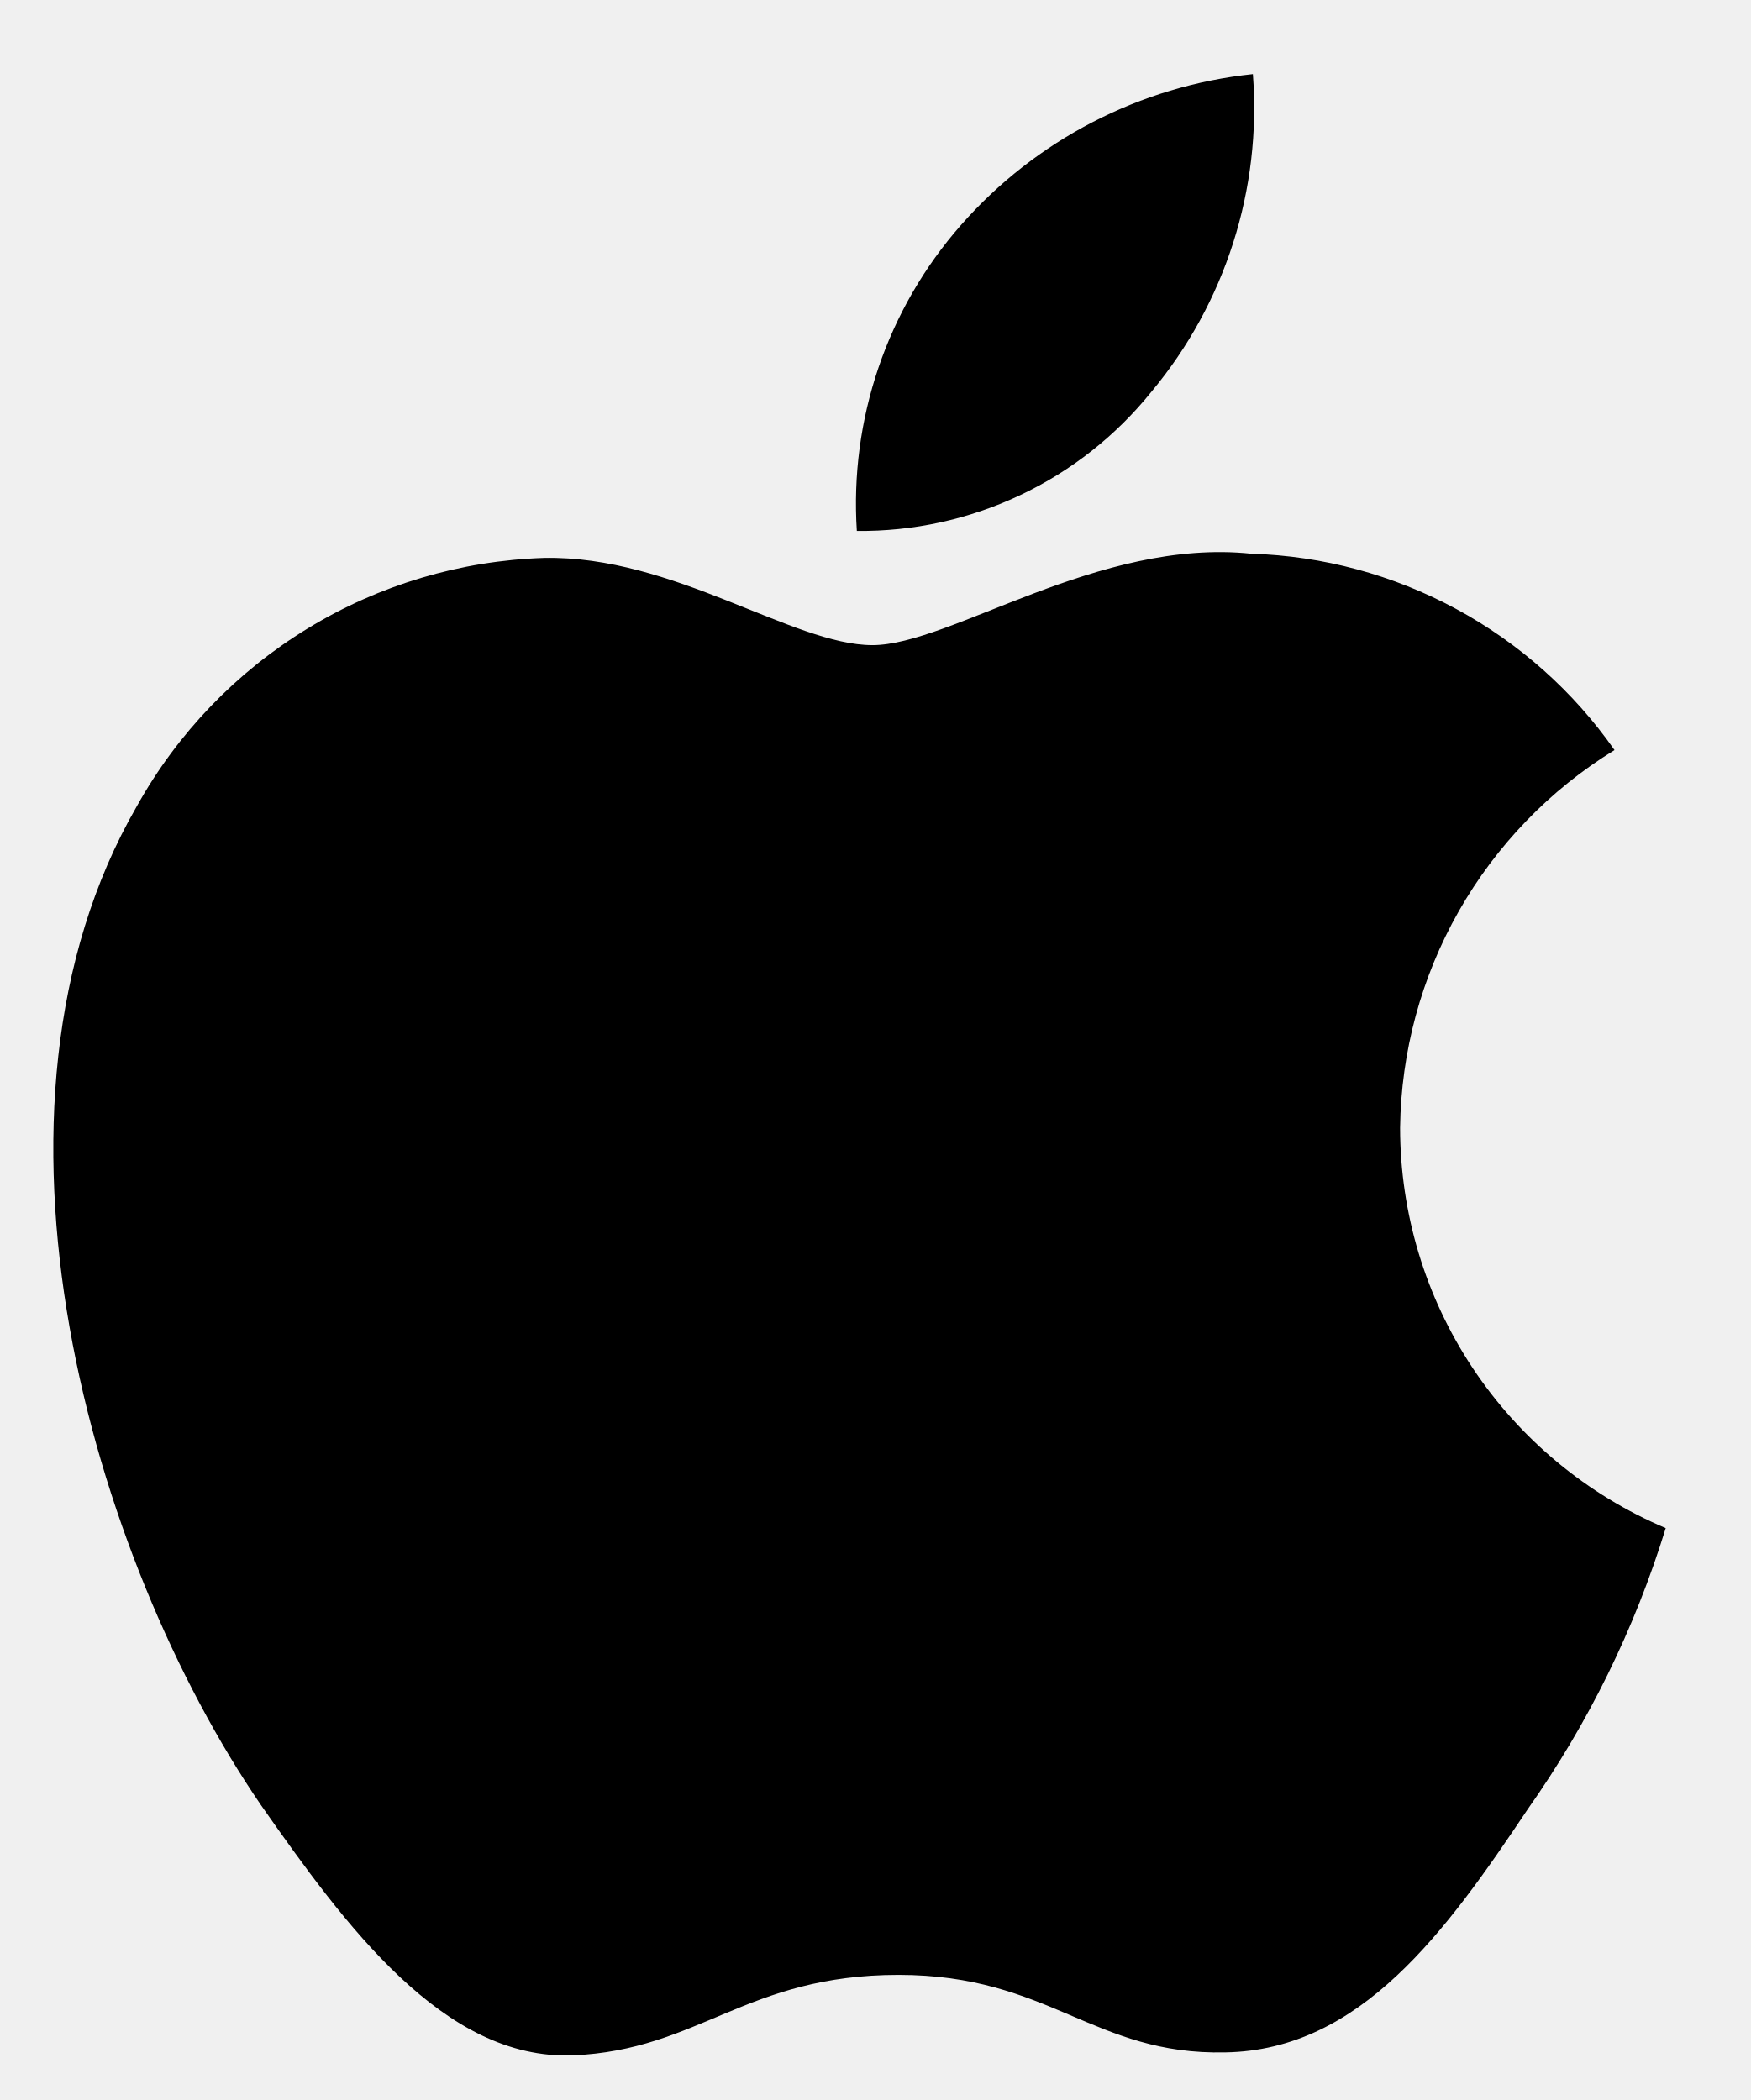
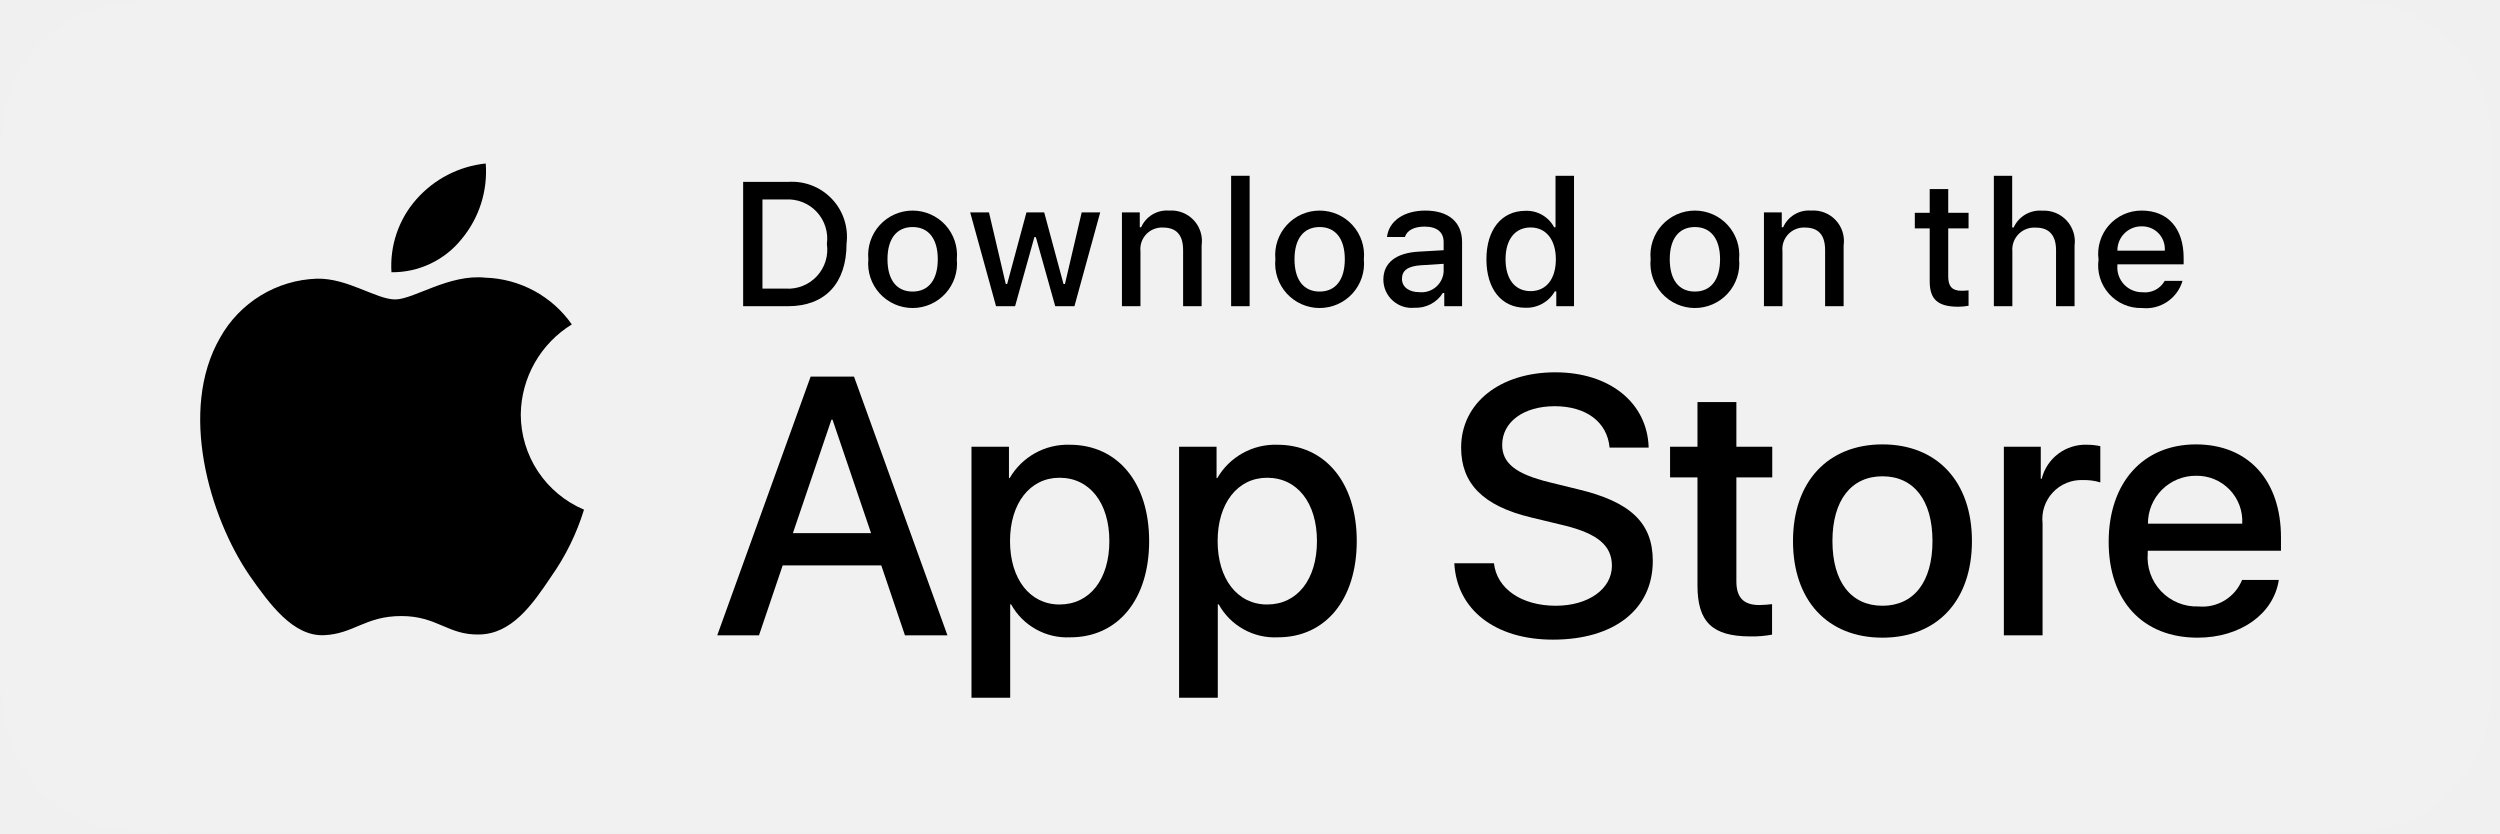
- <svg xmlns="http://www.w3.org/2000/svg" width="20" height="24" viewBox="0 0 20 24" fill="none">
-   <path d="M15.997 12.889C16.008 12.021 16.238 11.17 16.667 10.415C17.095 9.661 17.708 9.026 18.447 8.572C17.978 7.901 17.358 7.349 16.637 6.959C15.917 6.57 15.116 6.353 14.297 6.328C12.551 6.145 10.858 7.373 9.968 7.373C9.061 7.373 7.691 6.346 6.216 6.376C5.261 6.407 4.331 6.685 3.516 7.182C2.701 7.679 2.028 8.379 1.564 9.213C-0.447 12.695 1.053 17.812 2.98 20.627C3.944 22.005 5.07 23.545 6.544 23.49C7.986 23.43 8.525 22.57 10.266 22.57C11.991 22.57 12.497 23.49 14.001 23.456C15.548 23.43 16.523 22.071 17.453 20.68C18.146 19.698 18.679 18.613 19.032 17.464C18.133 17.084 17.366 16.447 16.826 15.634C16.286 14.82 15.998 13.866 15.997 12.889Z" fill="black" />
-   <path d="M13.156 4.477C14 3.464 14.416 2.162 14.315 0.847C13.026 0.982 11.835 1.599 10.979 2.573C10.561 3.049 10.241 3.602 10.037 4.202C9.833 4.802 9.749 5.436 9.79 6.068C10.435 6.075 11.073 5.935 11.656 5.659C12.239 5.384 12.752 4.979 13.156 4.477Z" fill="black" />
+ <svg xmlns="http://www.w3.org/2000/svg" width="120" height="40" viewBox="0 0 120 40" fill="none">
+   <g clip-path="url(#clip0_2:243)">
+     <path d="M110.135 3.00293e-07H9.535C9.168 3.00293e-07 8.806 3.00352e-07 8.44 0.002C8.134 0.004 7.83 0.01 7.521 0.015C6.85 0.023 6.18 0.082 5.517 0.191C4.856 0.304 4.215 0.515 3.616 0.818C3.018 1.124 2.472 1.522 1.998 1.997C1.52 2.471 1.122 3.018 0.819 3.618C0.515 4.217 0.305 4.859 0.194 5.521C0.083 6.183 0.023 6.853 0.015 7.523C0.006 7.83 0.005 8.138 0 8.444V31.559C0.005 31.869 0.006 32.17 0.015 32.48C0.023 33.151 0.083 33.821 0.194 34.482C0.304 35.145 0.515 35.788 0.819 36.387C1.122 36.985 1.52 37.53 1.998 38.001C2.471 38.478 3.017 38.876 3.616 39.18C4.215 39.484 4.855 39.697 5.517 39.81C6.18 39.919 6.85 39.978 7.521 39.987C7.83 39.994 8.134 39.998 8.44 39.998C8.806 40 9.168 40 9.535 40H110.135C110.494 40 110.859 40 111.219 39.998C111.523 39.998 111.836 39.994 112.141 39.987C112.811 39.979 113.479 39.92 114.141 39.81C114.804 39.696 115.448 39.483 116.049 39.18C116.647 38.876 117.193 38.478 117.666 38.001C118.142 37.528 118.541 36.983 118.848 36.387C119.15 35.787 119.358 35.145 119.467 34.482C119.578 33.821 119.64 33.151 119.652 32.48C119.656 32.17 119.656 31.869 119.656 31.559C119.664 31.195 119.664 30.834 119.664 30.465V9.536C119.664 9.17 119.664 8.807 119.656 8.444C119.656 8.138 119.656 7.83 119.652 7.523C119.64 6.852 119.578 6.183 119.467 5.521C119.358 4.859 119.149 4.218 118.848 3.618C118.23 2.415 117.252 1.436 116.049 0.818C115.448 0.516 114.804 0.304 114.141 0.191C113.48 0.081 112.811 0.022 112.141 0.015C111.836 0.01 111.523 0.004 111.219 0.002C110.859 -0 110.494 -0 110.135 -0V3.00293e-07Z" fill="#F1F1F1" />
+     <path d="M8.445 39.125C8.14 39.125 7.843 39.121 7.541 39.114C6.914 39.106 6.29 39.052 5.671 38.951C5.095 38.852 4.537 38.667 4.015 38.403C3.498 38.142 3.026 37.798 2.618 37.387C2.204 36.98 1.859 36.508 1.597 35.99C1.333 35.469 1.149 34.91 1.054 34.333C0.951 33.713 0.896 33.086 0.888 32.458C0.881 32.247 0.873 31.545 0.873 31.545V8.444C0.873 8.444 0.882 7.753 0.888 7.55C0.895 6.922 0.951 6.297 1.053 5.678C1.149 5.099 1.332 4.539 1.597 4.016C1.857 3.498 2.2 3.026 2.612 2.618C3.023 2.206 3.496 1.861 4.014 1.595C4.535 1.332 5.092 1.149 5.668 1.051C6.288 0.95 6.915 0.895 7.543 0.887L8.445 0.875H111.214L112.127 0.888C112.75 0.895 113.371 0.949 113.985 1.05C114.566 1.149 115.13 1.334 115.656 1.598C116.694 2.133 117.539 2.979 118.071 4.018C118.332 4.538 118.512 5.094 118.607 5.667C118.71 6.291 118.768 6.922 118.78 7.554C118.783 7.837 118.783 8.142 118.783 8.444C118.791 8.819 118.791 9.176 118.791 9.536V30.465C118.791 30.828 118.791 31.183 118.783 31.54C118.783 31.865 118.783 32.163 118.779 32.47C118.768 33.091 118.711 33.71 118.608 34.323C118.515 34.904 118.333 35.468 118.068 35.993C117.805 36.506 117.462 36.973 117.053 37.379C116.644 37.793 116.172 38.138 115.653 38.401C115.128 38.667 114.566 38.853 113.985 38.951C113.367 39.052 112.742 39.107 112.116 39.114C111.823 39.121 111.517 39.125 111.219 39.125L110.135 39.127L8.445 39.125Z" fill="#F1F1F1" />
+     <path d="M24.997 19.889C25.008 19.021 25.238 18.17 25.667 17.415C26.095 16.66 26.708 16.026 27.447 15.572C26.978 14.901 26.358 14.349 25.637 13.959C24.917 13.57 24.116 13.354 23.297 13.328C21.551 13.145 19.858 14.373 18.968 14.373C18.061 14.373 16.691 13.346 15.216 13.376C14.261 13.407 13.331 13.685 12.516 14.182C11.701 14.679 11.028 15.379 10.564 16.213C8.553 19.695 10.053 24.812 11.98 27.627C12.944 29.005 14.07 30.545 15.544 30.49C16.986 30.43 17.525 29.57 19.266 29.57C20.991 29.57 21.497 30.49 23 30.456C24.548 30.43 25.523 29.071 26.453 27.68C27.146 26.698 27.679 25.613 28.032 24.464C27.133 24.084 26.366 23.447 25.826 22.634C25.286 21.82 24.998 20.866 24.997 19.889Z" fill="black" />
+     <path d="M22.156 11.477C23 10.464 23.416 9.162 23.315 7.847C22.026 7.982 20.835 8.599 19.98 9.573C19.561 10.049 19.241 10.602 19.037 11.202C18.833 11.802 18.749 12.436 18.79 13.068C19.435 13.075 20.073 12.935 20.656 12.659C21.239 12.384 21.752 11.979 22.156 11.477V11.477Z" fill="black" />
+     <path d="M42.302 27.14H37.568L36.432 30.496H34.427L38.91 18.078H40.993L45.477 30.496H43.438L42.302 27.14ZM38.059 25.591H41.811L39.961 20.144H39.909L38.059 25.591Z" fill="black" />
+     <path d="M55.159 25.97C55.159 28.783 53.653 30.591 51.381 30.591C50.805 30.621 50.233 30.488 49.729 30.208C49.225 29.928 48.81 29.512 48.532 29.007H48.489V33.491H46.631V21.442H48.43V22.948H48.464C48.755 22.446 49.177 22.032 49.684 21.75C50.192 21.468 50.766 21.329 51.347 21.348C53.645 21.348 55.159 23.164 55.159 25.97ZM53.249 25.97C53.249 24.137 52.302 22.932 50.856 22.932C49.437 22.932 48.481 24.162 48.481 25.97C48.481 27.794 49.437 29.016 50.856 29.016C52.302 29.016 53.249 27.819 53.249 25.97H53.249Z" fill="black" />
+     <path d="M65.124 25.97C65.124 28.783 63.618 30.591 61.346 30.591C60.77 30.621 60.198 30.488 59.694 30.208C59.19 29.928 58.775 29.512 58.497 29.007H58.454V33.491H56.596V21.442H58.395V22.948H58.429C58.72 22.446 59.141 22.032 59.649 21.75C60.157 21.468 60.731 21.329 61.312 21.348C63.609 21.348 65.124 23.164 65.124 25.97ZM63.214 25.97C63.214 24.137 62.267 22.932 60.821 22.932C59.401 22.932 58.446 24.162 58.446 25.97C58.446 27.794 59.401 29.016 60.821 29.016C62.267 29.016 63.214 27.819 63.214 25.97V25.97Z" fill="black" />
+     <path d="M71.71 27.036C71.847 28.268 73.043 29.076 74.678 29.076C76.245 29.076 77.372 28.267 77.372 27.157C77.372 26.193 76.692 25.616 75.083 25.221L73.473 24.833C71.193 24.282 70.134 23.216 70.134 21.485C70.134 19.343 72.001 17.871 74.652 17.871C77.277 17.871 79.076 19.343 79.136 21.485H77.26C77.148 20.246 76.124 19.498 74.626 19.498C73.129 19.498 72.105 20.255 72.105 21.356C72.105 22.234 72.759 22.751 74.36 23.146L75.728 23.482C78.276 24.085 79.334 25.108 79.334 26.925C79.334 29.248 77.484 30.703 74.54 30.703C71.787 30.703 69.927 29.282 69.807 27.036L71.71 27.036Z" fill="black" />
+     <path d="M83.346 19.3V21.442H85.068V22.914H83.346V27.905C83.346 28.681 83.691 29.042 84.448 29.042C84.652 29.038 84.856 29.024 85.059 28.999V30.462C84.719 30.526 84.373 30.554 84.027 30.548C82.194 30.548 81.479 29.859 81.479 28.104V22.914H80.163V21.442H81.479V19.3H83.346Z" fill="black" />
+     <path d="M86.064 25.97C86.064 23.121 87.742 21.331 90.358 21.331C92.983 21.331 94.653 23.121 94.653 25.97C94.653 28.826 92.992 30.608 90.358 30.608C87.725 30.608 86.064 28.826 86.064 25.97ZM92.759 25.97C92.759 24.016 91.864 22.862 90.358 22.862C88.852 22.862 87.957 24.024 87.957 25.97C87.957 27.932 88.852 29.076 90.358 29.076C91.864 29.076 92.759 27.932 92.759 25.97H92.759Z" fill="black" />
+     <path d="M96.185 21.442H97.957V22.983H98.001C98.121 22.502 98.402 22.077 98.799 21.779C99.196 21.481 99.683 21.329 100.178 21.348C100.392 21.347 100.606 21.37 100.815 21.417V23.155C100.545 23.073 100.263 23.035 99.98 23.043C99.71 23.032 99.441 23.08 99.191 23.183C98.941 23.285 98.717 23.441 98.533 23.639C98.349 23.837 98.21 24.072 98.125 24.329C98.041 24.586 98.013 24.858 98.043 25.126V30.496H96.185L96.185 21.442Z" fill="black" />
+     <path d="M109.383 27.837C109.133 29.48 107.533 30.608 105.485 30.608C102.851 30.608 101.216 28.844 101.216 26.013C101.216 23.173 102.86 21.331 105.407 21.331C107.912 21.331 109.487 23.052 109.487 25.797V26.434H103.092V26.546C103.063 26.879 103.104 27.215 103.215 27.531C103.325 27.846 103.501 28.135 103.731 28.378C103.962 28.62 104.241 28.811 104.551 28.937C104.86 29.064 105.194 29.123 105.528 29.11C105.967 29.151 106.408 29.05 106.784 28.82C107.161 28.591 107.454 28.246 107.619 27.837L109.383 27.837ZM103.101 25.135H107.627C107.644 24.835 107.599 24.535 107.494 24.254C107.389 23.973 107.228 23.716 107.019 23.501C106.811 23.285 106.56 23.114 106.282 23C106.005 22.886 105.707 22.831 105.407 22.837C105.104 22.835 104.804 22.893 104.524 23.008C104.244 23.123 103.989 23.292 103.775 23.505C103.561 23.719 103.391 23.973 103.275 24.253C103.159 24.532 103.1 24.832 103.101 25.135V25.135Z" fill="black" />
+     <path d="M37.826 8.731C38.216 8.703 38.607 8.762 38.971 8.903C39.335 9.045 39.663 9.265 39.932 9.549C40.2 9.832 40.403 10.172 40.524 10.543C40.645 10.915 40.683 11.308 40.634 11.696C40.634 13.602 39.603 14.698 37.826 14.698H35.671V8.731H37.826ZM36.598 13.854H37.723C38.001 13.871 38.28 13.825 38.538 13.72C38.797 13.616 39.029 13.455 39.217 13.249C39.406 13.044 39.546 12.799 39.628 12.532C39.71 12.265 39.731 11.984 39.69 11.708C39.728 11.433 39.705 11.153 39.621 10.889C39.538 10.624 39.398 10.381 39.21 10.177C39.022 9.973 38.791 9.813 38.534 9.709C38.277 9.605 38 9.559 37.723 9.574H36.598V13.854Z" fill="black" />
+     <path d="M41.681 12.444C41.652 12.148 41.686 11.85 41.78 11.568C41.874 11.286 42.026 11.026 42.226 10.806C42.426 10.586 42.669 10.411 42.941 10.29C43.213 10.17 43.507 10.108 43.804 10.108C44.102 10.108 44.395 10.17 44.667 10.29C44.939 10.411 45.183 10.586 45.383 10.806C45.583 11.026 45.734 11.286 45.828 11.568C45.922 11.85 45.956 12.148 45.928 12.444C45.957 12.741 45.923 13.04 45.83 13.322C45.736 13.605 45.584 13.864 45.384 14.085C45.184 14.305 44.94 14.481 44.668 14.602C44.396 14.722 44.102 14.785 43.804 14.785C43.507 14.785 43.212 14.722 42.94 14.602C42.668 14.481 42.424 14.305 42.224 14.085C42.024 13.864 41.873 13.605 41.779 13.322C41.685 13.04 41.652 12.741 41.681 12.444V12.444ZM45.014 12.444C45.014 11.468 44.575 10.898 43.806 10.898C43.033 10.898 42.599 11.468 42.599 12.444C42.599 13.428 43.033 13.995 43.806 13.995C44.575 13.995 45.014 13.424 45.014 12.444H45.014Z" fill="black" />
+     <path d="M51.573 14.698H50.651L49.721 11.381H49.65L48.724 14.698H47.81L46.569 10.195H47.471L48.277 13.631H48.344L49.27 10.195H50.122L51.048 13.631H51.118L51.921 10.195H52.81L51.573 14.698Z" fill="black" />
+     <path d="M53.853 10.195H54.709V10.91H54.775C54.888 10.653 55.078 10.438 55.319 10.294C55.56 10.15 55.84 10.085 56.119 10.108C56.338 10.091 56.558 10.124 56.763 10.205C56.967 10.285 57.151 10.41 57.301 10.571C57.451 10.731 57.562 10.924 57.627 11.134C57.693 11.344 57.71 11.565 57.678 11.783V14.698H56.789V12.006C56.789 11.282 56.475 10.922 55.817 10.922C55.669 10.915 55.52 10.941 55.382 10.997C55.244 11.052 55.12 11.137 55.017 11.246C54.915 11.354 54.838 11.483 54.79 11.624C54.743 11.766 54.726 11.915 54.742 12.063V14.698H53.853L53.853 10.195Z" fill="black" />
+     <path d="M59.094 8.437H59.982V14.698H59.094V8.437Z" fill="black" />
+     <path d="M61.218 12.444C61.19 12.148 61.223 11.85 61.317 11.568C61.411 11.286 61.563 11.026 61.763 10.806C61.963 10.586 62.206 10.411 62.478 10.29C62.75 10.17 63.044 10.108 63.342 10.108C63.639 10.108 63.933 10.17 64.205 10.29C64.477 10.411 64.72 10.586 64.92 10.806C65.12 11.026 65.272 11.286 65.366 11.568C65.46 11.85 65.494 12.148 65.465 12.444C65.494 12.741 65.461 13.04 65.367 13.322C65.273 13.605 65.122 13.864 64.922 14.085C64.722 14.305 64.478 14.481 64.206 14.602C63.934 14.722 63.639 14.785 63.342 14.785C63.044 14.785 62.75 14.722 62.477 14.602C62.205 14.481 61.961 14.305 61.761 14.085C61.561 13.864 61.41 13.605 61.316 13.322C61.222 13.04 61.189 12.741 61.218 12.444V12.444ZM64.551 12.444C64.551 11.468 64.112 10.898 63.343 10.898C62.57 10.898 62.136 11.468 62.136 12.444C62.136 13.428 62.57 13.995 63.343 13.995C64.112 13.995 64.551 13.424 64.551 12.444H64.551Z" fill="black" />
+     <path d="M66.401 13.424C66.401 12.614 67.004 12.146 68.076 12.08L69.295 12.01V11.621C69.295 11.146 68.981 10.877 68.374 10.877C67.877 10.877 67.534 11.059 67.435 11.377H66.575C66.665 10.604 67.393 10.108 68.415 10.108C69.543 10.108 70.18 10.67 70.18 11.621V14.698H69.325V14.065H69.254C69.112 14.292 68.911 14.477 68.674 14.601C68.436 14.725 68.17 14.784 67.902 14.772C67.713 14.792 67.522 14.771 67.341 14.713C67.16 14.654 66.994 14.558 66.852 14.431C66.711 14.304 66.598 14.149 66.52 13.976C66.442 13.802 66.402 13.614 66.401 13.424V13.424ZM69.295 13.04V12.663L68.196 12.733C67.576 12.775 67.294 12.986 67.294 13.383C67.294 13.788 67.646 14.024 68.129 14.024C68.271 14.038 68.414 14.024 68.55 13.982C68.686 13.94 68.812 13.871 68.921 13.779C69.03 13.687 69.119 13.574 69.183 13.447C69.248 13.32 69.286 13.182 69.295 13.04V13.04Z" fill="black" />
+     <path d="M71.348 12.444C71.348 11.021 72.08 10.12 73.217 10.12C73.499 10.107 73.778 10.175 74.022 10.315C74.267 10.454 74.467 10.661 74.598 10.91H74.665V8.437H75.553V14.698H74.702V13.986H74.631C74.49 14.234 74.283 14.438 74.034 14.576C73.785 14.715 73.502 14.783 73.217 14.772C72.072 14.772 71.348 13.871 71.348 12.444ZM72.266 12.444C72.266 13.399 72.716 13.974 73.469 13.974C74.218 13.974 74.681 13.391 74.681 12.448C74.681 11.51 74.213 10.918 73.469 10.918C72.721 10.918 72.266 11.497 72.266 12.444H72.266Z" fill="black" />
+     <path d="M79.23 12.444C79.202 12.148 79.236 11.85 79.329 11.568C79.423 11.286 79.575 11.026 79.775 10.806C79.975 10.586 80.219 10.411 80.49 10.29C80.762 10.17 81.056 10.108 81.354 10.108C81.651 10.108 81.945 10.17 82.217 10.29C82.489 10.411 82.732 10.586 82.932 10.806C83.132 11.026 83.284 11.286 83.378 11.568C83.472 11.85 83.505 12.148 83.477 12.444C83.506 12.741 83.472 13.04 83.379 13.322C83.285 13.605 83.134 13.864 82.934 14.085C82.734 14.305 82.49 14.481 82.218 14.602C81.945 14.722 81.651 14.785 81.354 14.785C81.056 14.785 80.762 14.722 80.49 14.602C80.217 14.481 79.974 14.305 79.773 14.085C79.573 13.864 79.422 13.605 79.328 13.322C79.235 13.04 79.201 12.741 79.23 12.444V12.444ZM82.563 12.444C82.563 11.468 82.124 10.898 81.355 10.898C80.583 10.898 80.148 11.468 80.148 12.444C80.148 13.428 80.583 13.995 81.355 13.995C82.124 13.995 82.563 13.424 82.563 12.444Z" fill="black" />
+     <path d="M84.669 10.195H85.525V10.91H85.591C85.704 10.653 85.894 10.438 86.135 10.294C86.376 10.15 86.656 10.085 86.935 10.108C87.154 10.091 87.374 10.124 87.579 10.205C87.783 10.285 87.967 10.41 88.117 10.571C88.267 10.731 88.378 10.924 88.444 11.134C88.509 11.344 88.526 11.565 88.494 11.783V14.698H87.605V12.006C87.605 11.282 87.29 10.922 86.633 10.922C86.485 10.915 86.336 10.941 86.198 10.997C86.06 11.052 85.936 11.137 85.834 11.246C85.731 11.354 85.654 11.483 85.606 11.624C85.559 11.766 85.542 11.915 85.558 12.063V14.698H84.669V10.195Z" fill="black" />
+     <path d="M93.515 9.074V10.215H94.491V10.964H93.515V13.279C93.515 13.751 93.71 13.957 94.152 13.957C94.265 13.957 94.378 13.95 94.491 13.937V14.677C94.331 14.706 94.169 14.721 94.007 14.723C93.019 14.723 92.626 14.375 92.626 13.507V10.964H91.911V10.215H92.626V9.074H93.515Z" fill="black" />
+     <path d="M95.705 8.437H96.585V10.918H96.656C96.774 10.659 96.969 10.443 97.215 10.298C97.46 10.154 97.745 10.089 98.029 10.112C98.247 10.1 98.465 10.136 98.667 10.218C98.869 10.3 99.051 10.426 99.199 10.586C99.347 10.747 99.458 10.938 99.524 11.146C99.59 11.354 99.609 11.574 99.579 11.79V14.698H98.69V12.01C98.69 11.29 98.355 10.926 97.727 10.926C97.574 10.914 97.421 10.935 97.277 10.988C97.133 11.041 97.003 11.125 96.895 11.233C96.787 11.342 96.704 11.473 96.652 11.617C96.6 11.761 96.58 11.915 96.593 12.068V14.698H95.705L95.705 8.437Z" fill="black" />
+     <path d="M104.761 13.482C104.64 13.893 104.379 14.249 104.022 14.488C103.665 14.726 103.236 14.831 102.81 14.785C102.513 14.793 102.218 14.736 101.946 14.618C101.673 14.501 101.43 14.325 101.232 14.104C101.034 13.883 100.887 13.621 100.8 13.338C100.713 13.054 100.689 12.754 100.73 12.46C100.69 12.166 100.715 11.866 100.801 11.581C100.888 11.296 101.034 11.034 101.231 10.81C101.428 10.587 101.671 10.409 101.942 10.288C102.214 10.167 102.509 10.105 102.806 10.108C104.059 10.108 104.815 10.964 104.815 12.378V12.688H101.635V12.738C101.621 12.903 101.642 13.069 101.696 13.226C101.75 13.383 101.837 13.527 101.949 13.648C102.062 13.77 102.199 13.866 102.352 13.931C102.504 13.997 102.669 14.03 102.834 14.028C103.047 14.053 103.262 14.015 103.453 13.918C103.644 13.821 103.801 13.669 103.906 13.482L104.761 13.482ZM101.635 12.031H103.91C103.921 11.88 103.9 11.728 103.849 11.585C103.798 11.442 103.718 11.312 103.614 11.202C103.509 11.092 103.383 11.005 103.243 10.947C103.103 10.889 102.953 10.861 102.801 10.864C102.647 10.862 102.495 10.891 102.353 10.949C102.21 11.007 102.081 11.093 101.972 11.202C101.864 11.31 101.778 11.44 101.72 11.582C101.662 11.725 101.633 11.877 101.635 12.031H101.635Z" fill="black" />
+   </g>
+   <defs>
+     <clipPath id="clip0_2:243">
+       <rect width="119.664" height="40" fill="white" />
+     </clipPath>
+   </defs>
</svg>
